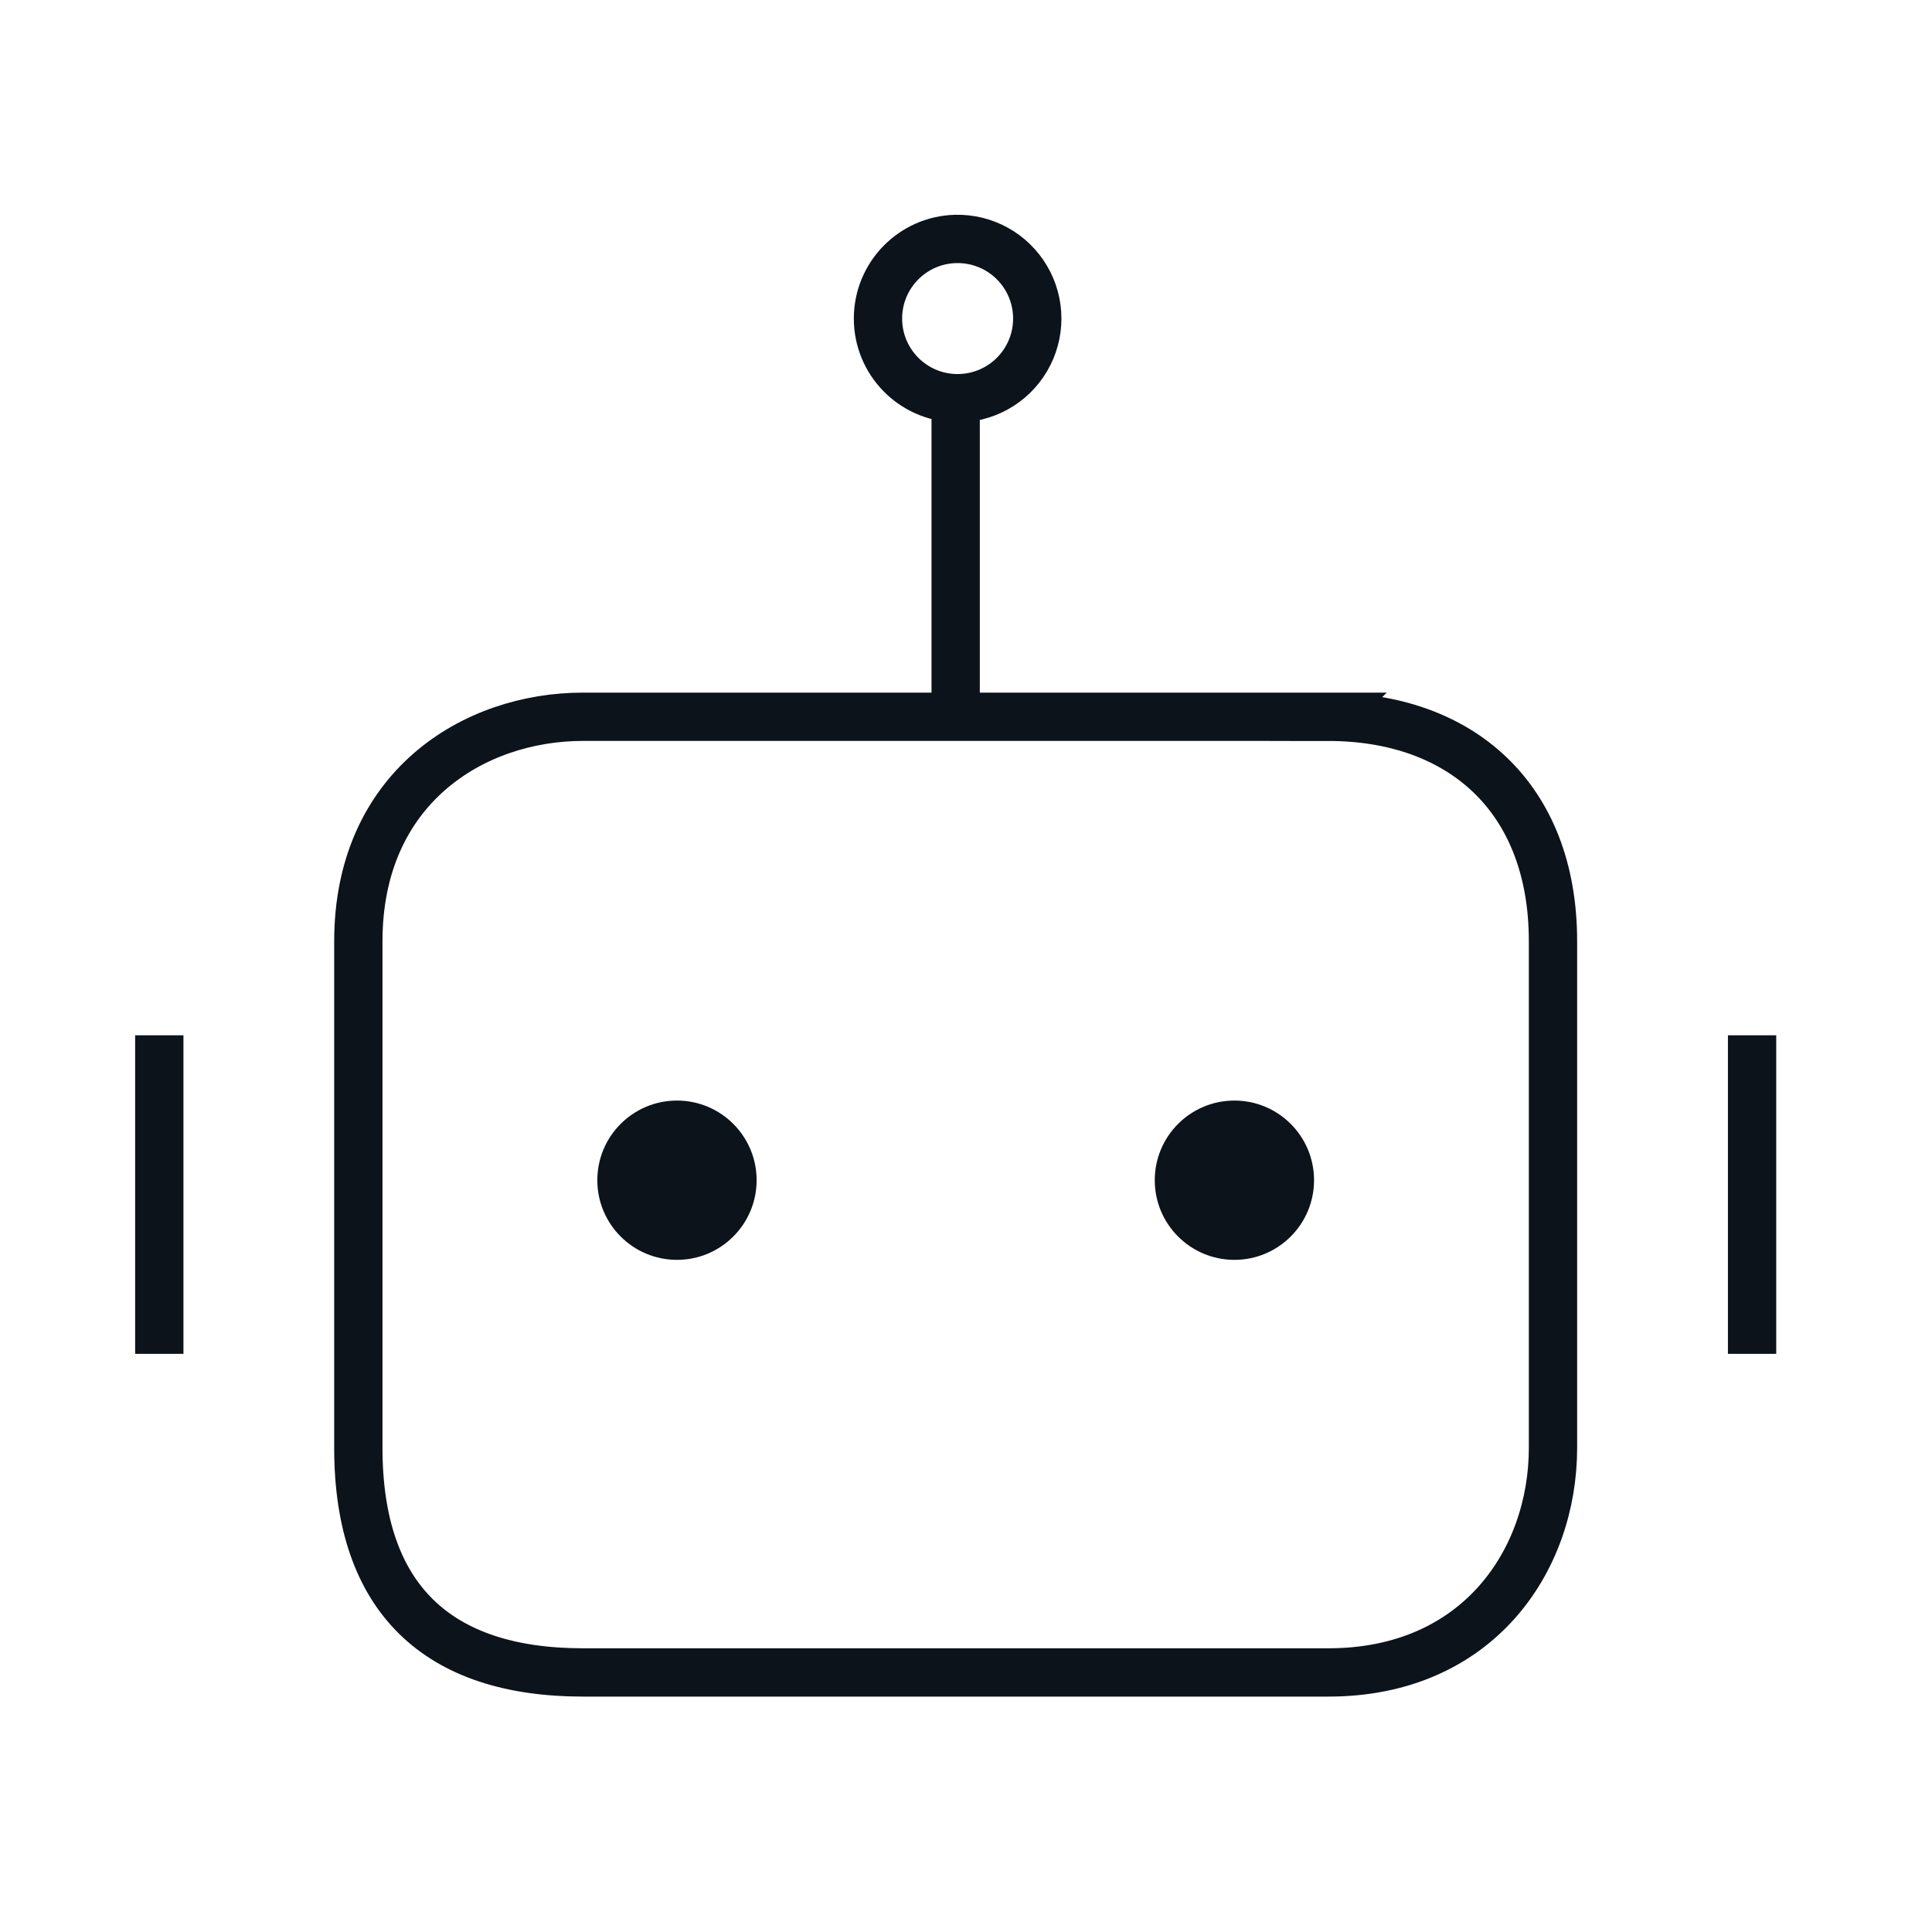
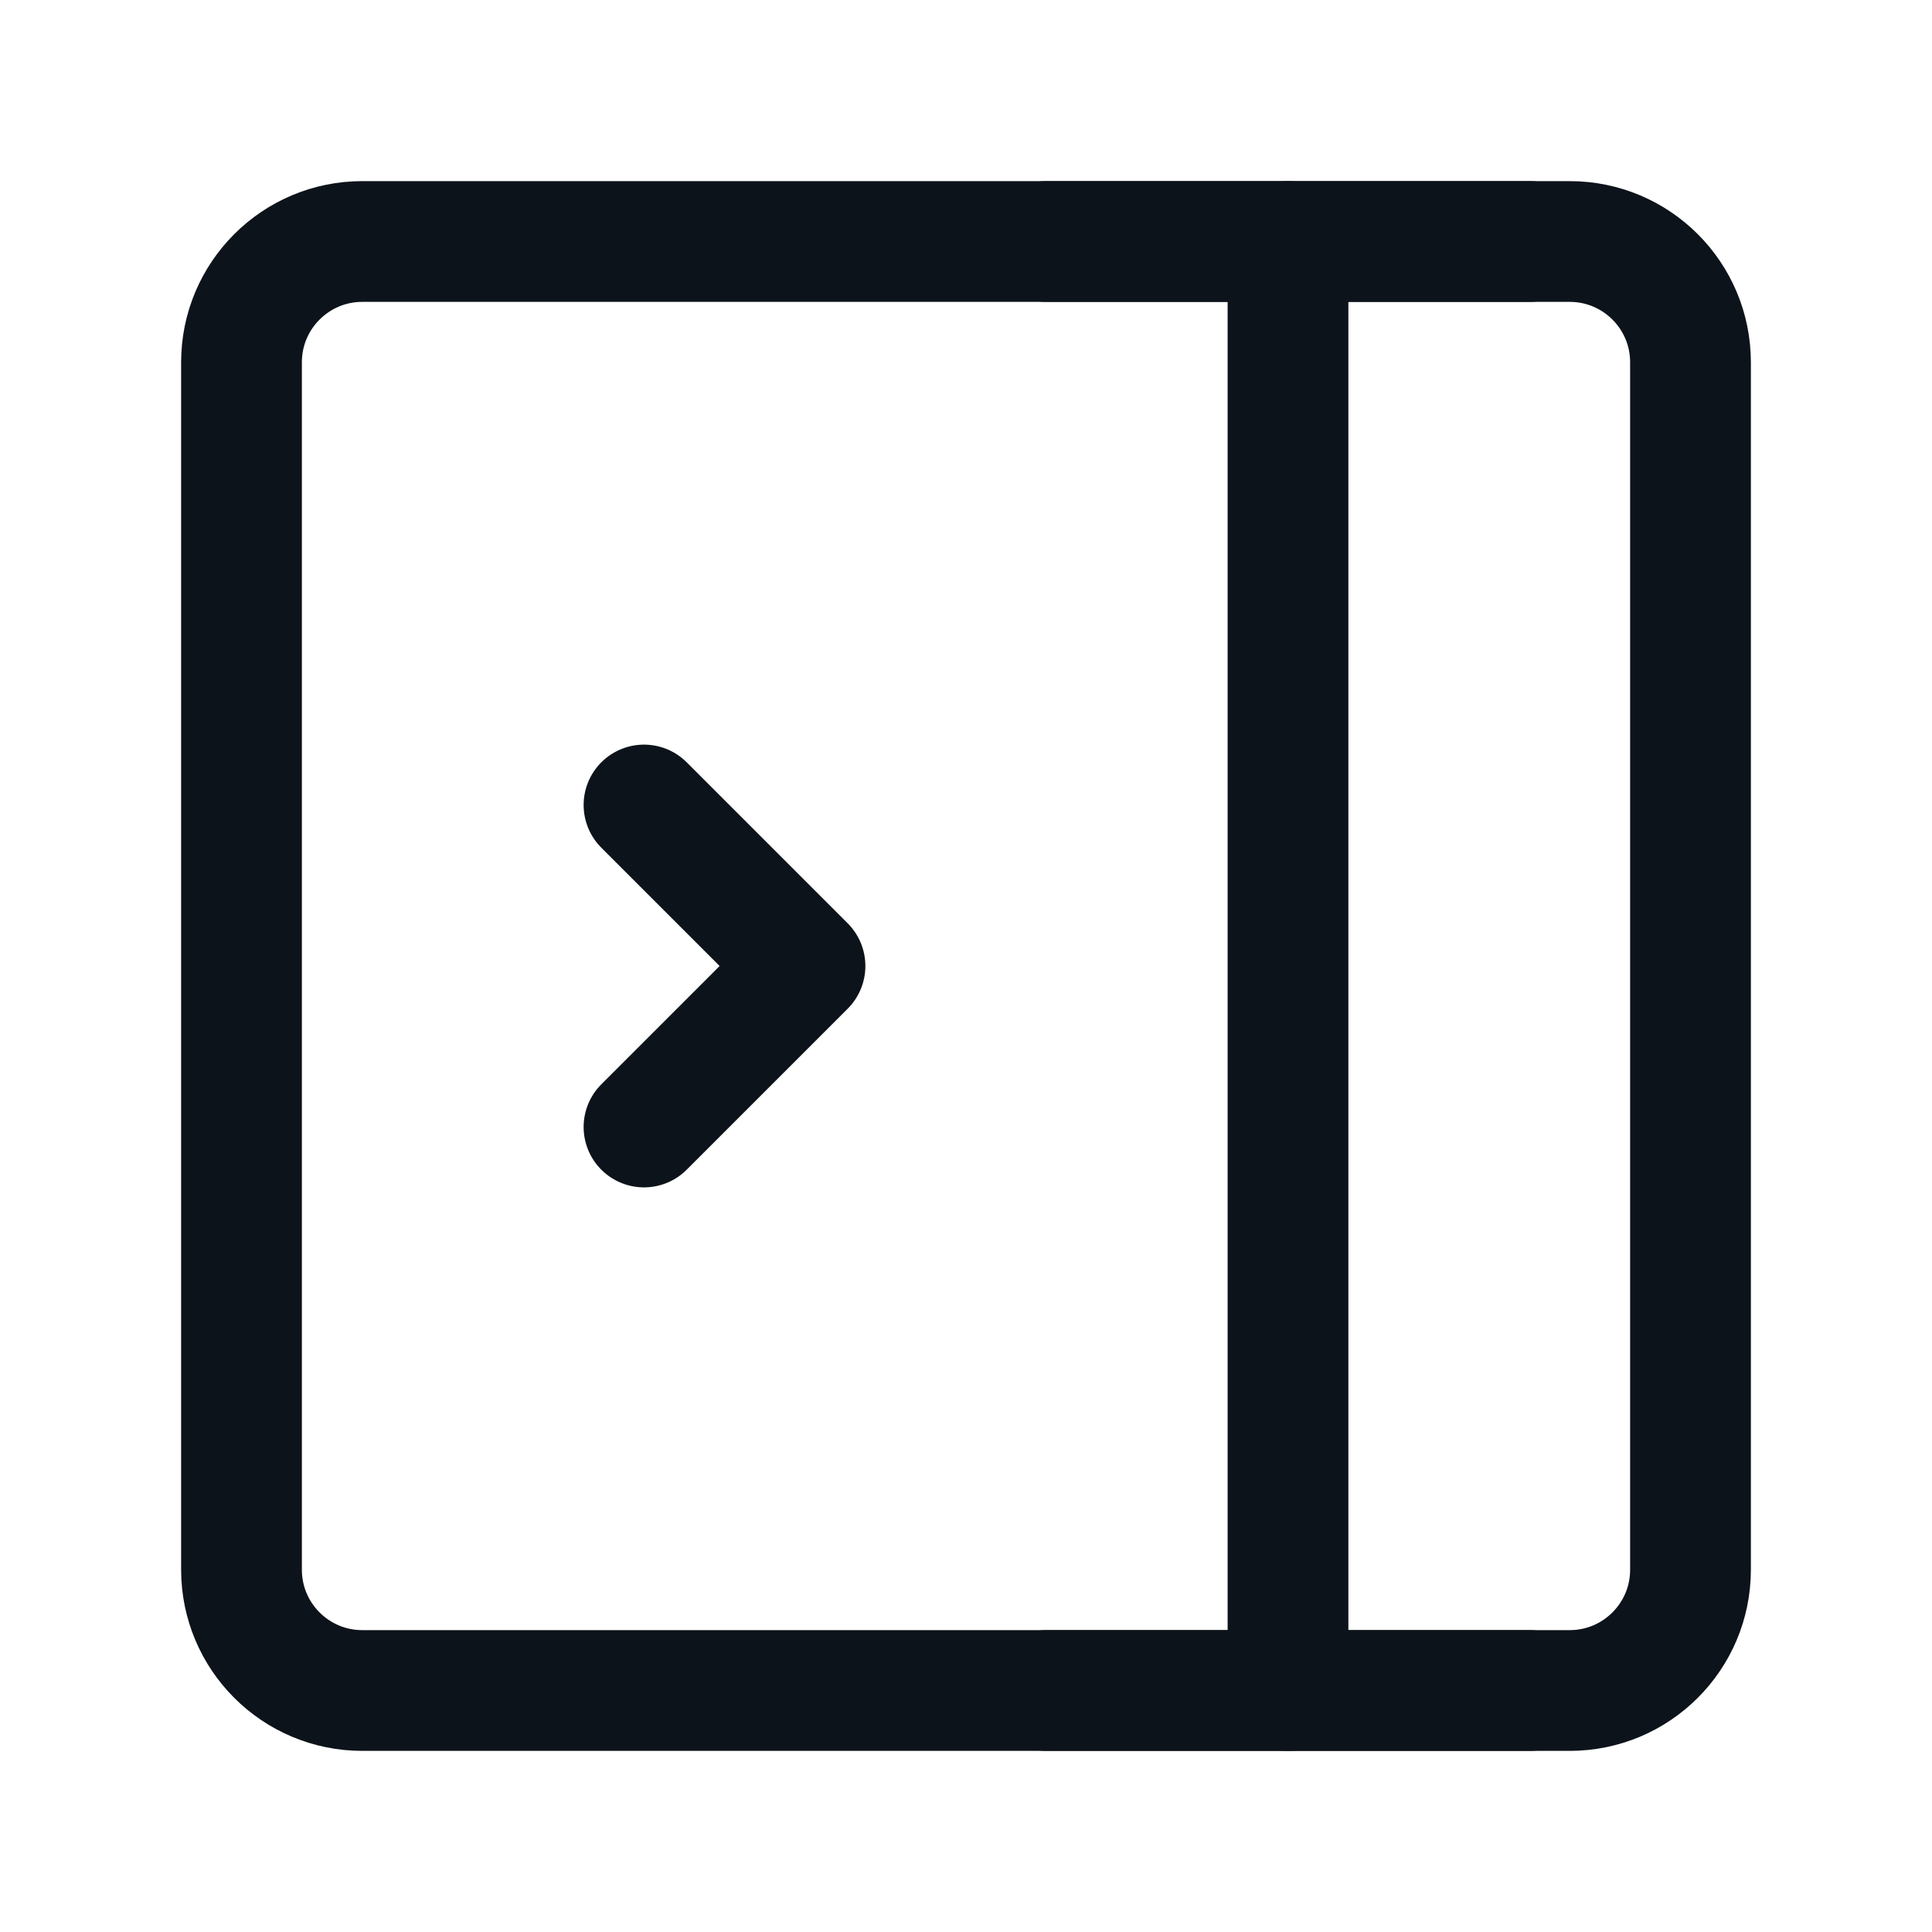
- <svg fill="none" viewBox="0 0 40 40">
-   <path fill="#F5F5F5" d="M0 0h40v40H0z" />
-   <path fill="white" d="M-47-81h793v822H-47z" />
-   <path stroke="#0D131A" d="M27.504 14.84H12.069c-2.271 0-4.65 1.476-4.65 4.648v10.489c0 3.128 1.65 4.649 4.65 4.649h15.435c3.087 0 4.649-2.31 4.649-4.65V19.489c0-3-1.934-4.648-4.65-4.648Z" />
-   <path fill="#0D131A" d="M14.016 26.084a1.649 1.649 0 1 0 0-3.298 1.649 1.649 0 0 0 0 3.298m11.541 0a1.649 1.649 0 1 0 0-3.298 1.649 1.649 0 0 0 0 3.298" />
-   <path stroke="#0D131A" d="M19.786 8.244v6.596M3.298 21.435v6.595m32.977-6.595v6.595M19.786 8.244a1.649 1.649 0 1 0 0-3.297 1.649 1.649 0 0 0 0 3.297Z" />
+ <svg xmlns="http://www.w3.org/2000/svg" width="24" height="24" viewBox="0 0 24 24" fill="none">
+   <rect width="24" height="24" fill="#F5F5F5" />
+   <rect width="793" height="822" transform="translate(-102.055 -663)" fill="white" />
+   <path d="M3 4.5C3 3.672 3.672 3 4.5 3H19.5C20.328 3 21 3.672 21 4.5V19.5C21 20.328 20.328 21 19.5 21H4.5C3.672 21 3 20.328 3 19.5V4.5Z" stroke="#0D131A" stroke-width="1.5" stroke-linejoin="round" />
+   <path d="M16 3V21" stroke="#0D131A" stroke-width="1.5" stroke-linecap="round" stroke-linejoin="round" />
+   <path d="M8 10L10 12L8 14" stroke="#0D131A" stroke-width="1.5" stroke-linecap="round" stroke-linejoin="round" />
+   <path d="M13 3H19" stroke="#0D131A" stroke-width="1.5" stroke-linecap="round" stroke-linejoin="round" />
+   <path d="M13 21H19" stroke="#0D131A" stroke-width="1.5" stroke-linecap="round" stroke-linejoin="round" />
</svg>
